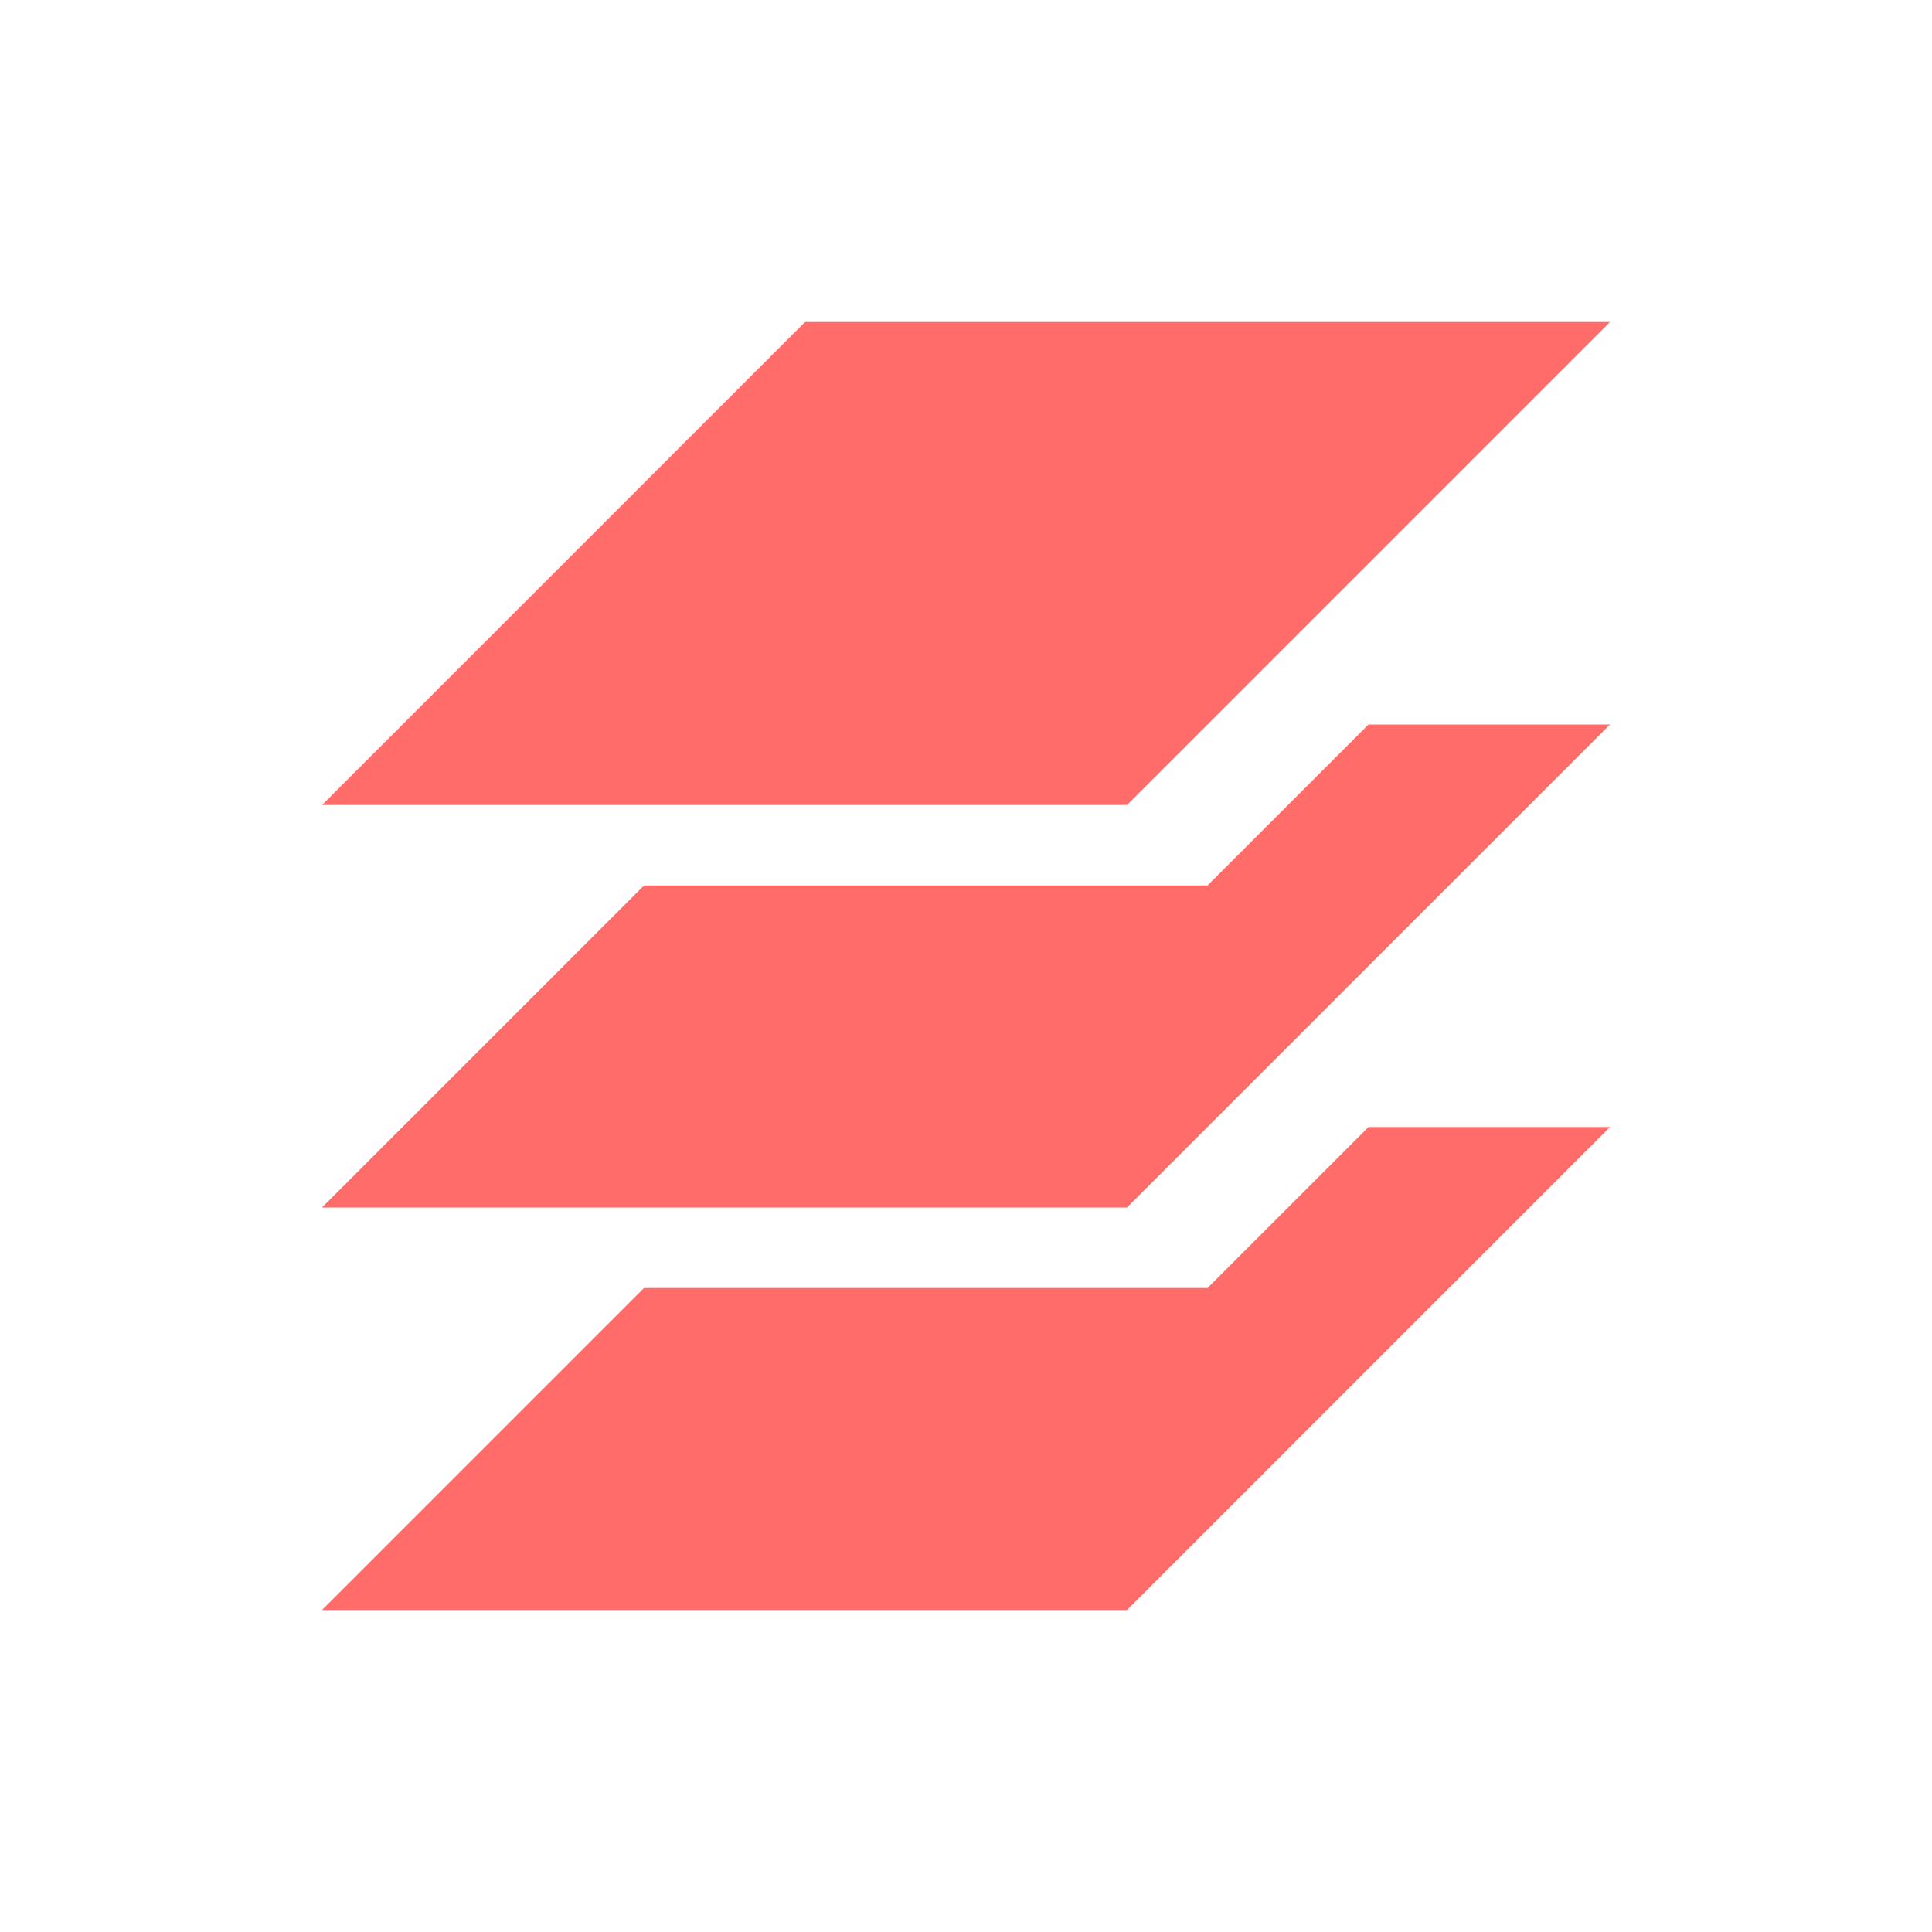
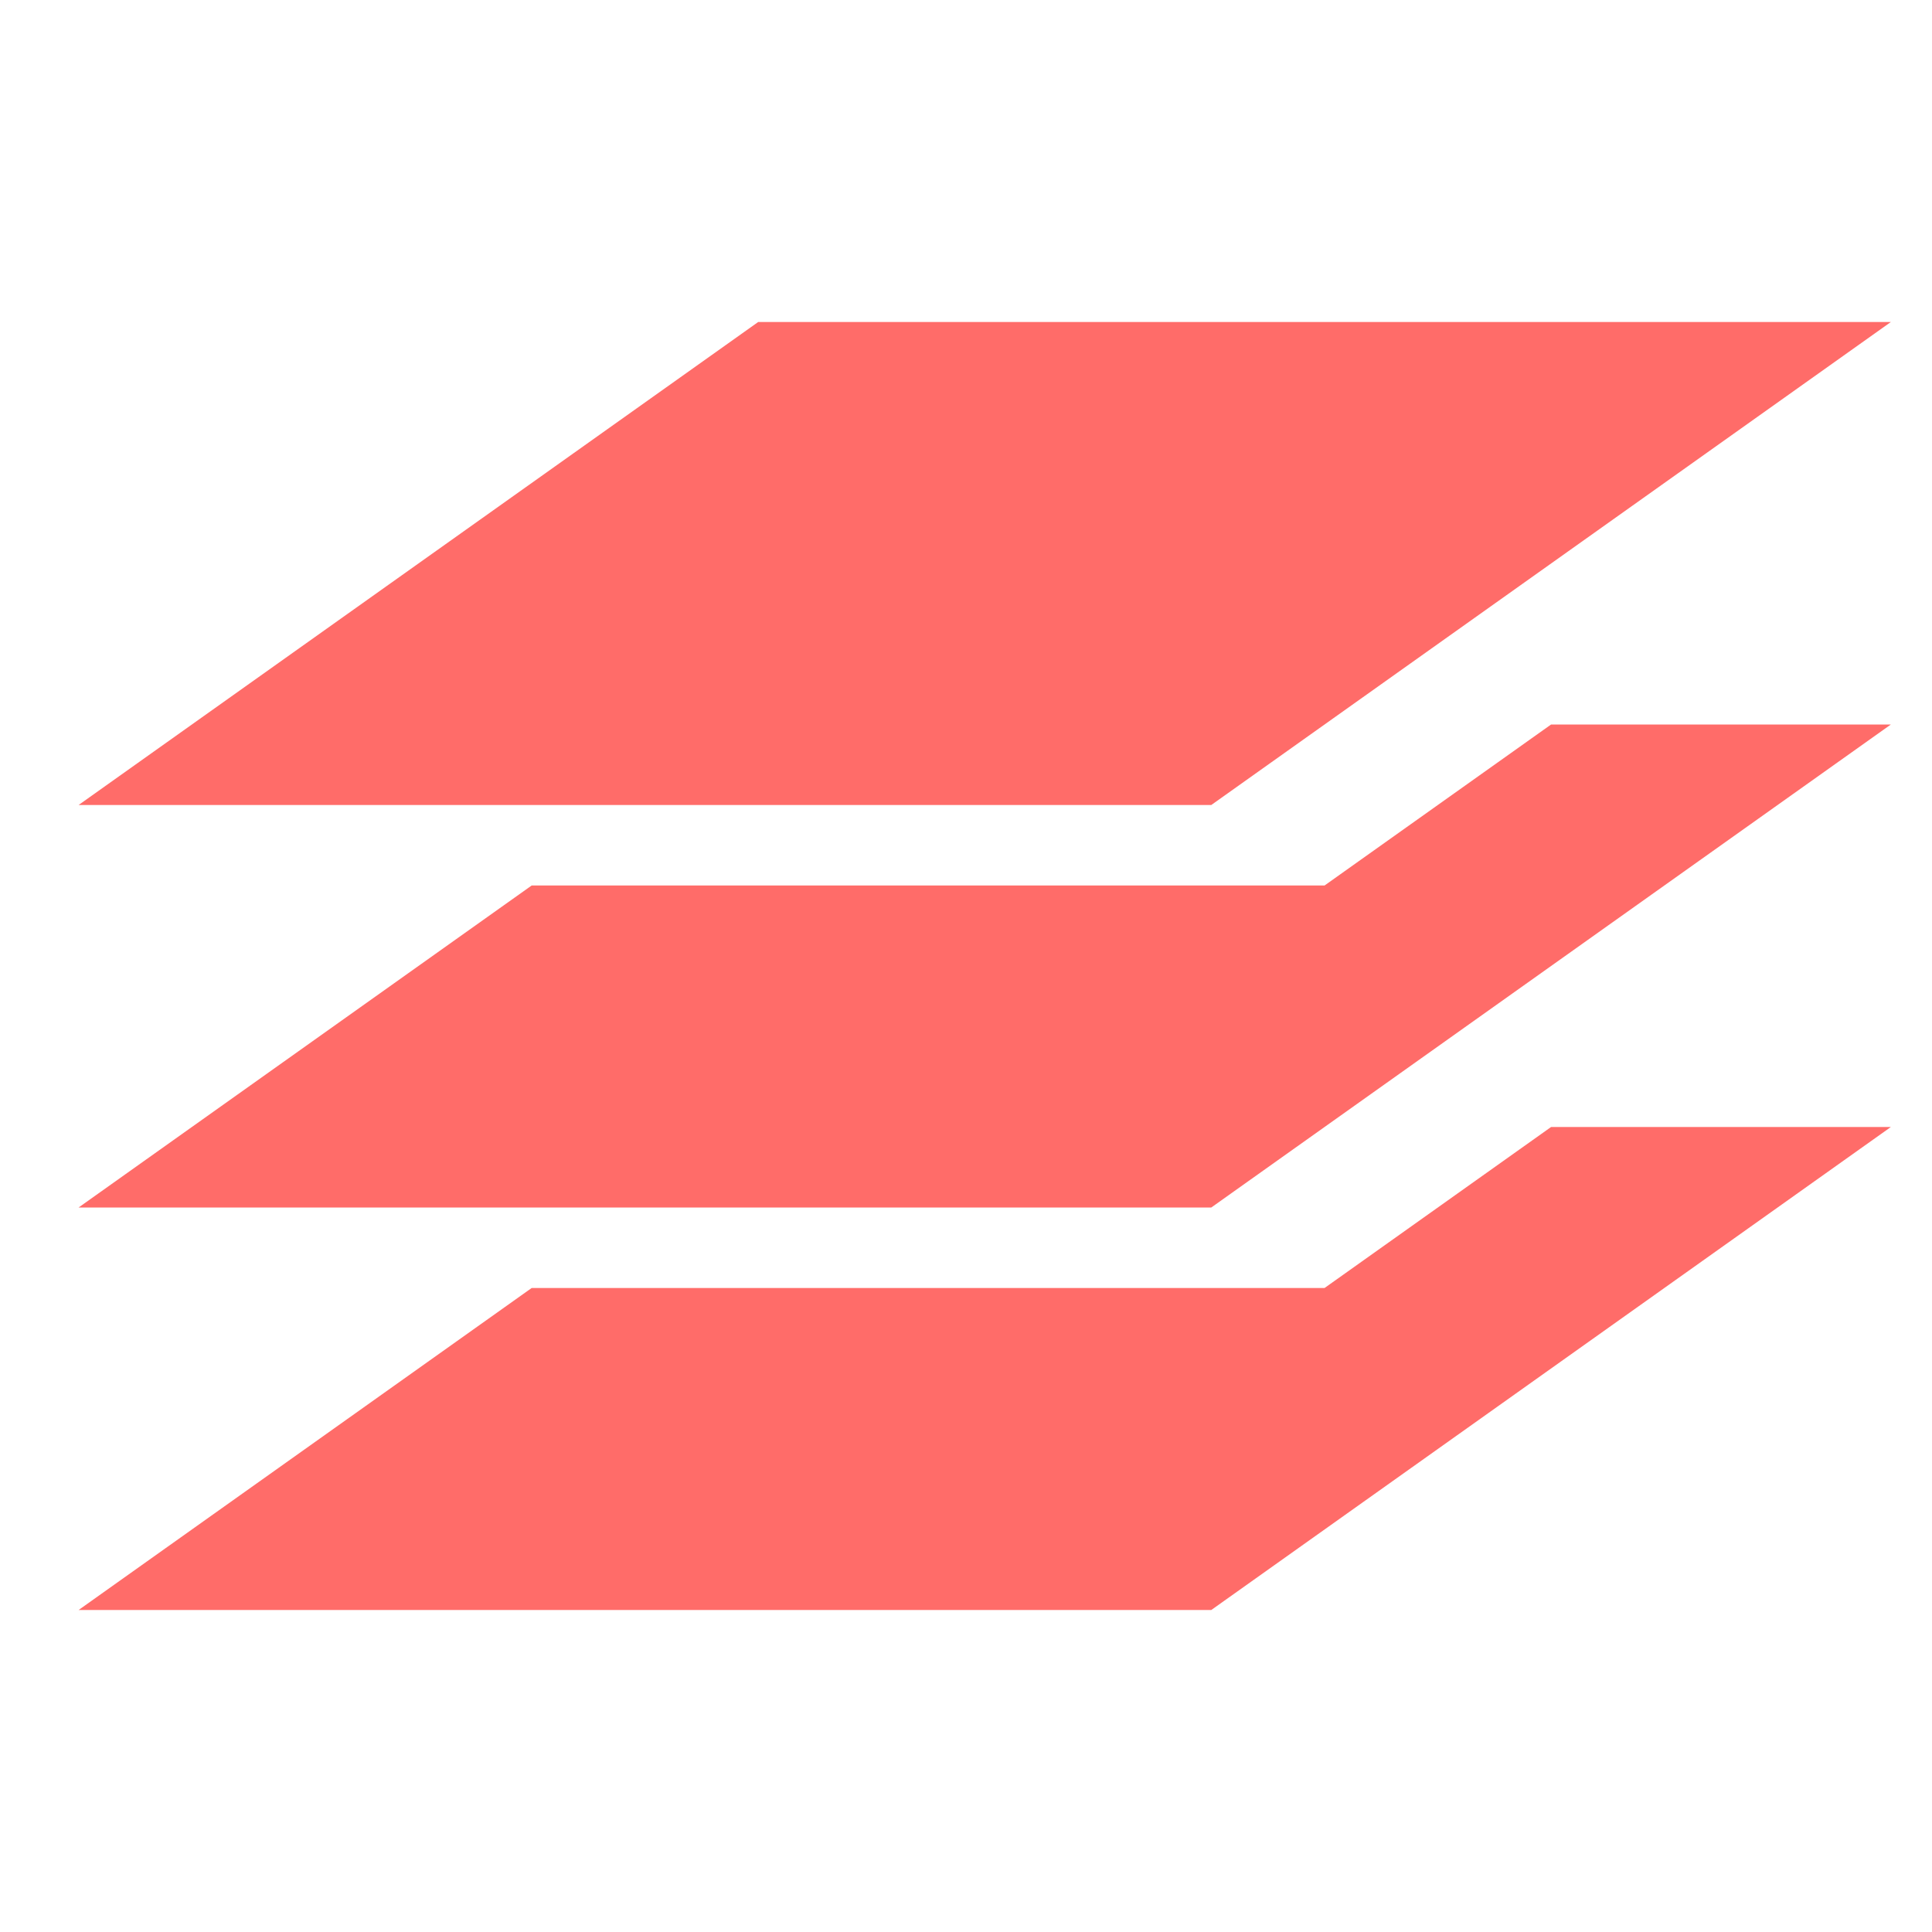
- <svg xmlns="http://www.w3.org/2000/svg" viewBox="0 0 48 48">
-   <path style="fill:#ff6c69;opacity:1;fill-opacity:1;color:#4d4d4d;fill-rule:evenodd" d="m 34 28 -4 4 -14 0 -8 8 20 0 12 -12 -6 0 z" />
-   <path style="fill:#ff6c69;opacity:1;fill-opacity:1;color:#4d4d4d;fill-rule:evenodd" d="m 34 18 -4 4 -14 0 -8 8 20 0 12 -12 -6 0 z" />
-   <path style="fill:#ff6c69;opacity:1;fill-opacity:1;color:#4d4d4d;fill-rule:evenodd" d="M 20,8 8,20 28,20 40,8 Z" />
+ <svg xmlns="http://www.w3.org/2000/svg" id="svg8" version="1.1" viewBox="0 0 48 48">
+   <defs id="defs12" />
+   <path id="path2" d="m 38.536,28 -5.628,4 H 13.209 L 1.953,40 H 30.094 L 46.978,28 Z" style="color:#4d4d4d;opacity:1;fill:#ff6c69;fill-opacity:1;fill-rule:evenodd;stroke-width:1.186" />
+   <path id="path4" d="m 38.536,18 -5.628,4 H 13.209 L 1.953,30 H 30.094 L 46.978,18 Z" style="color:#4d4d4d;opacity:1;fill:#ff6c69;fill-opacity:1;fill-rule:evenodd;stroke-width:1.186" />
+   <path id="path6" d="M 18.837,8 1.953,20 H 30.094 L 46.978,8 Z" style="color:#4d4d4d;opacity:1;fill:#ff6c69;fill-opacity:1;fill-rule:evenodd;stroke-width:1.186" />
</svg>
